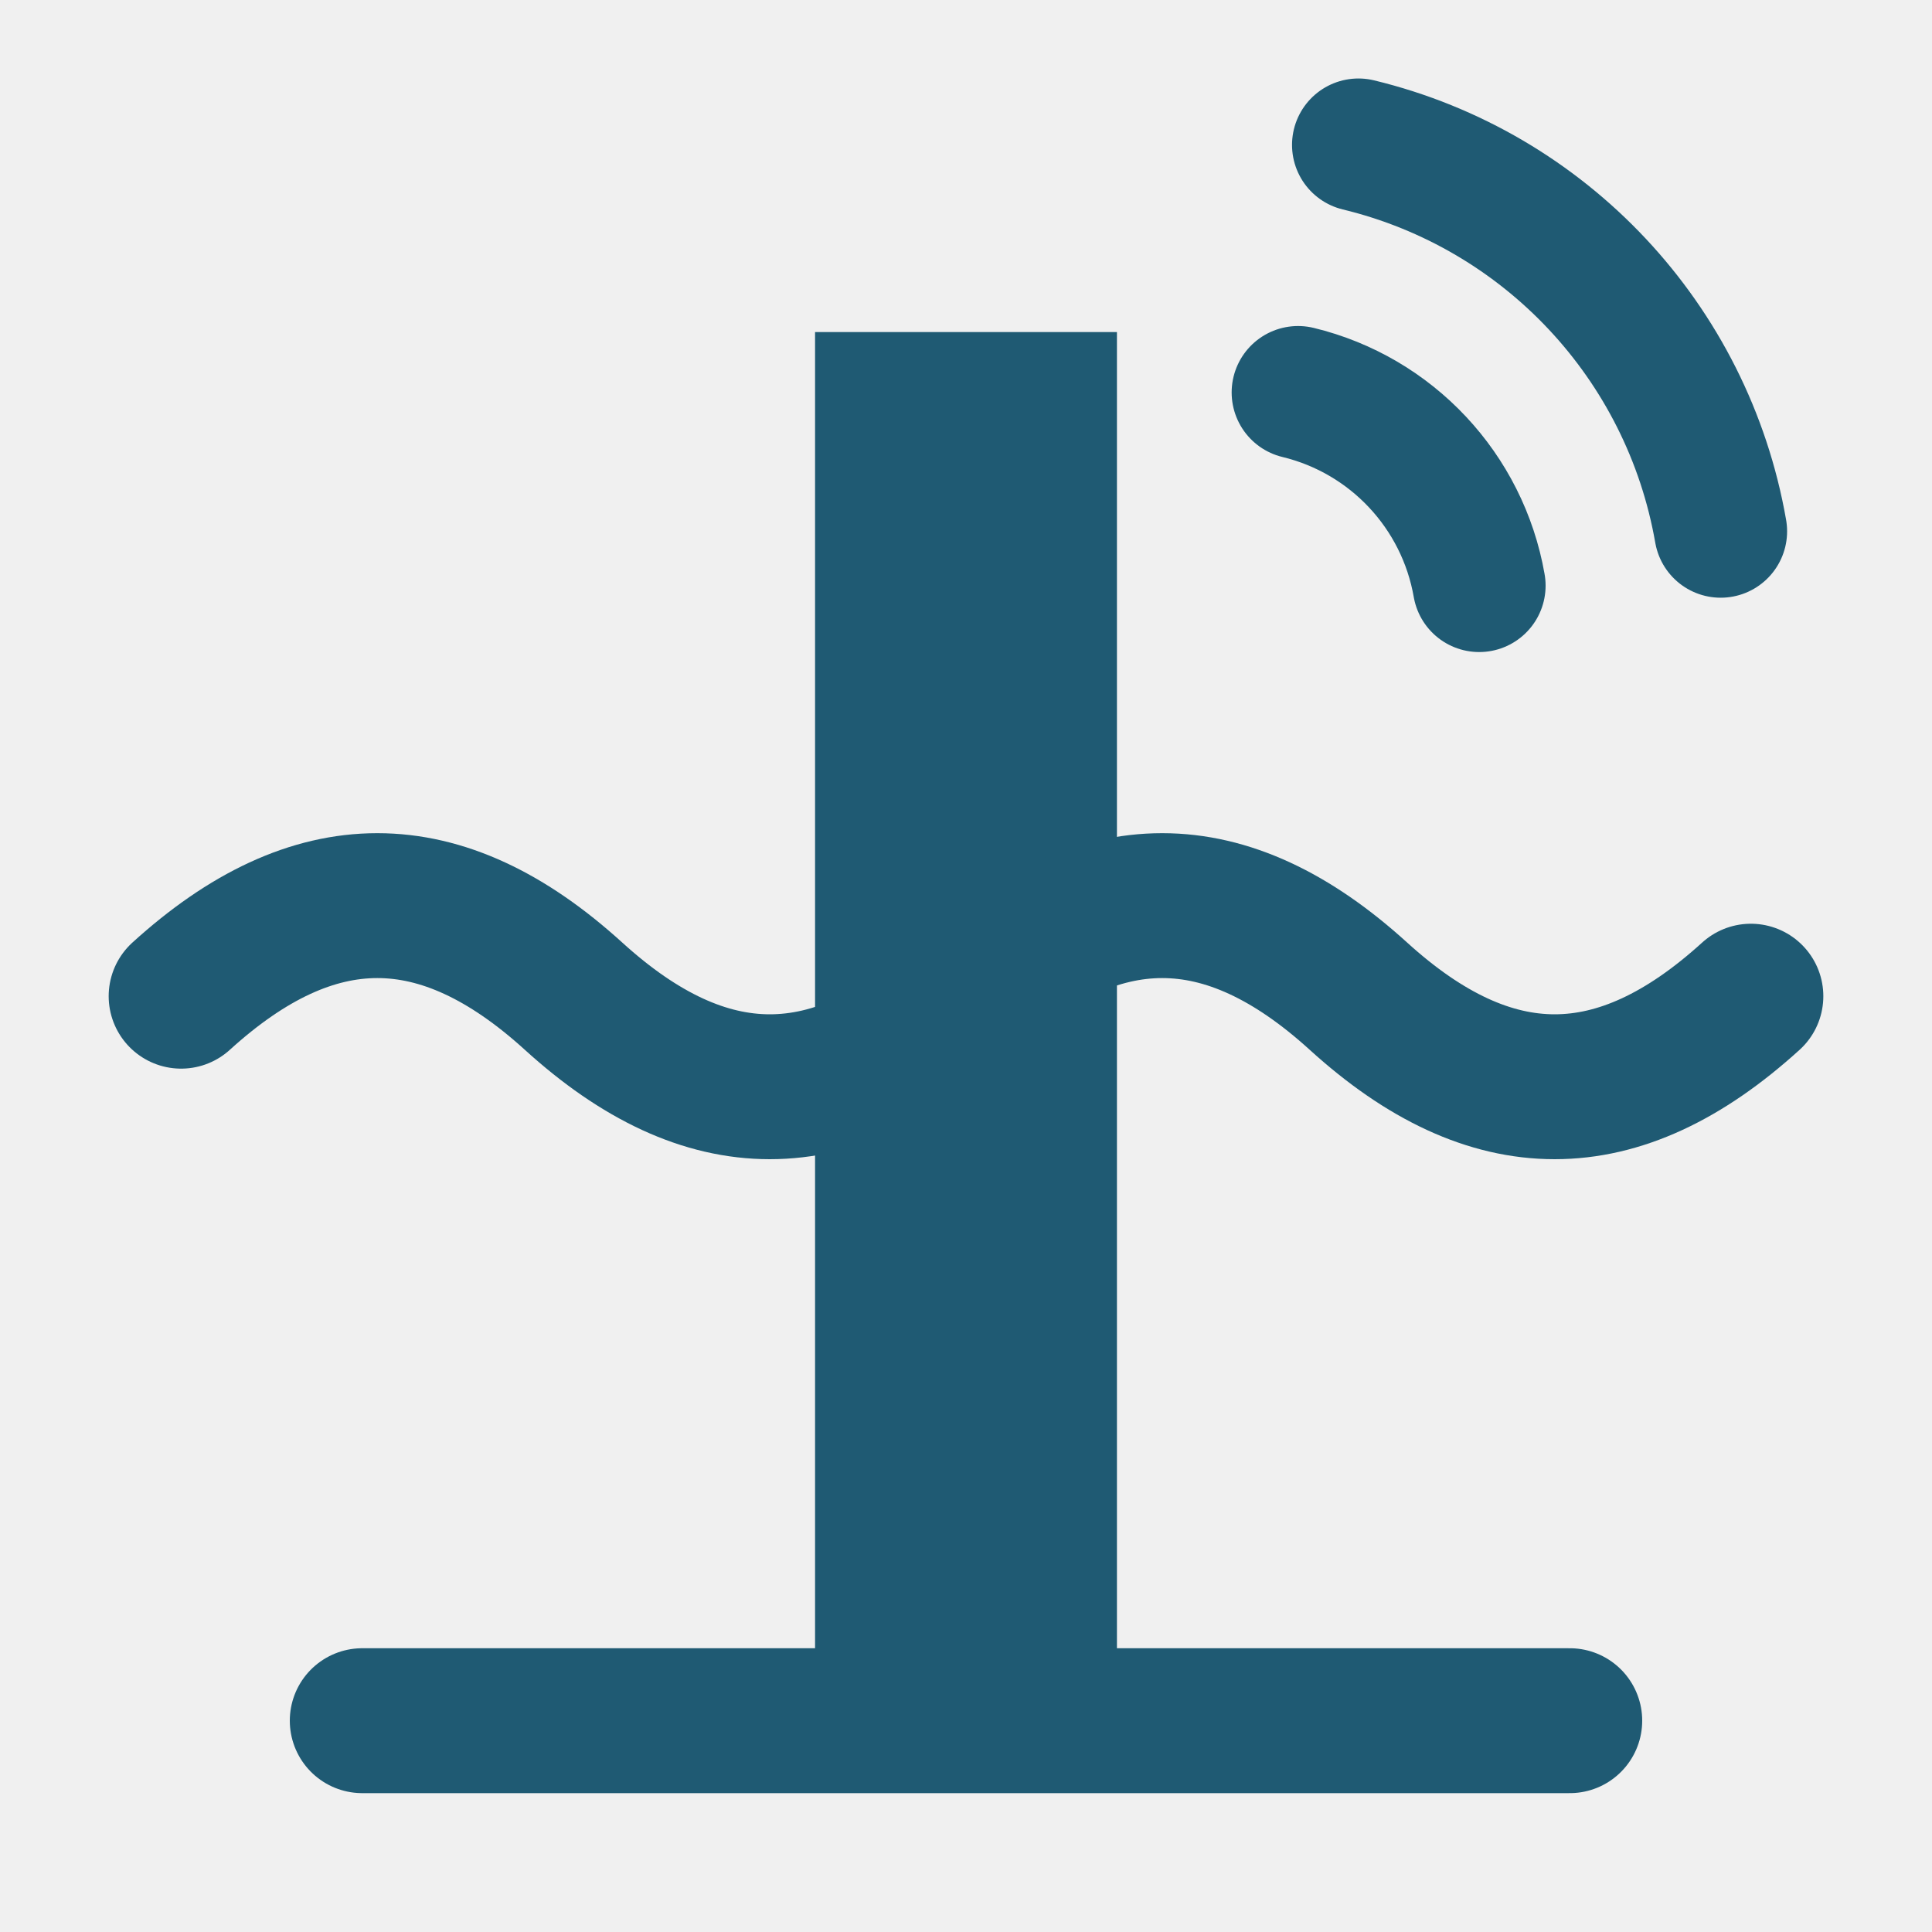
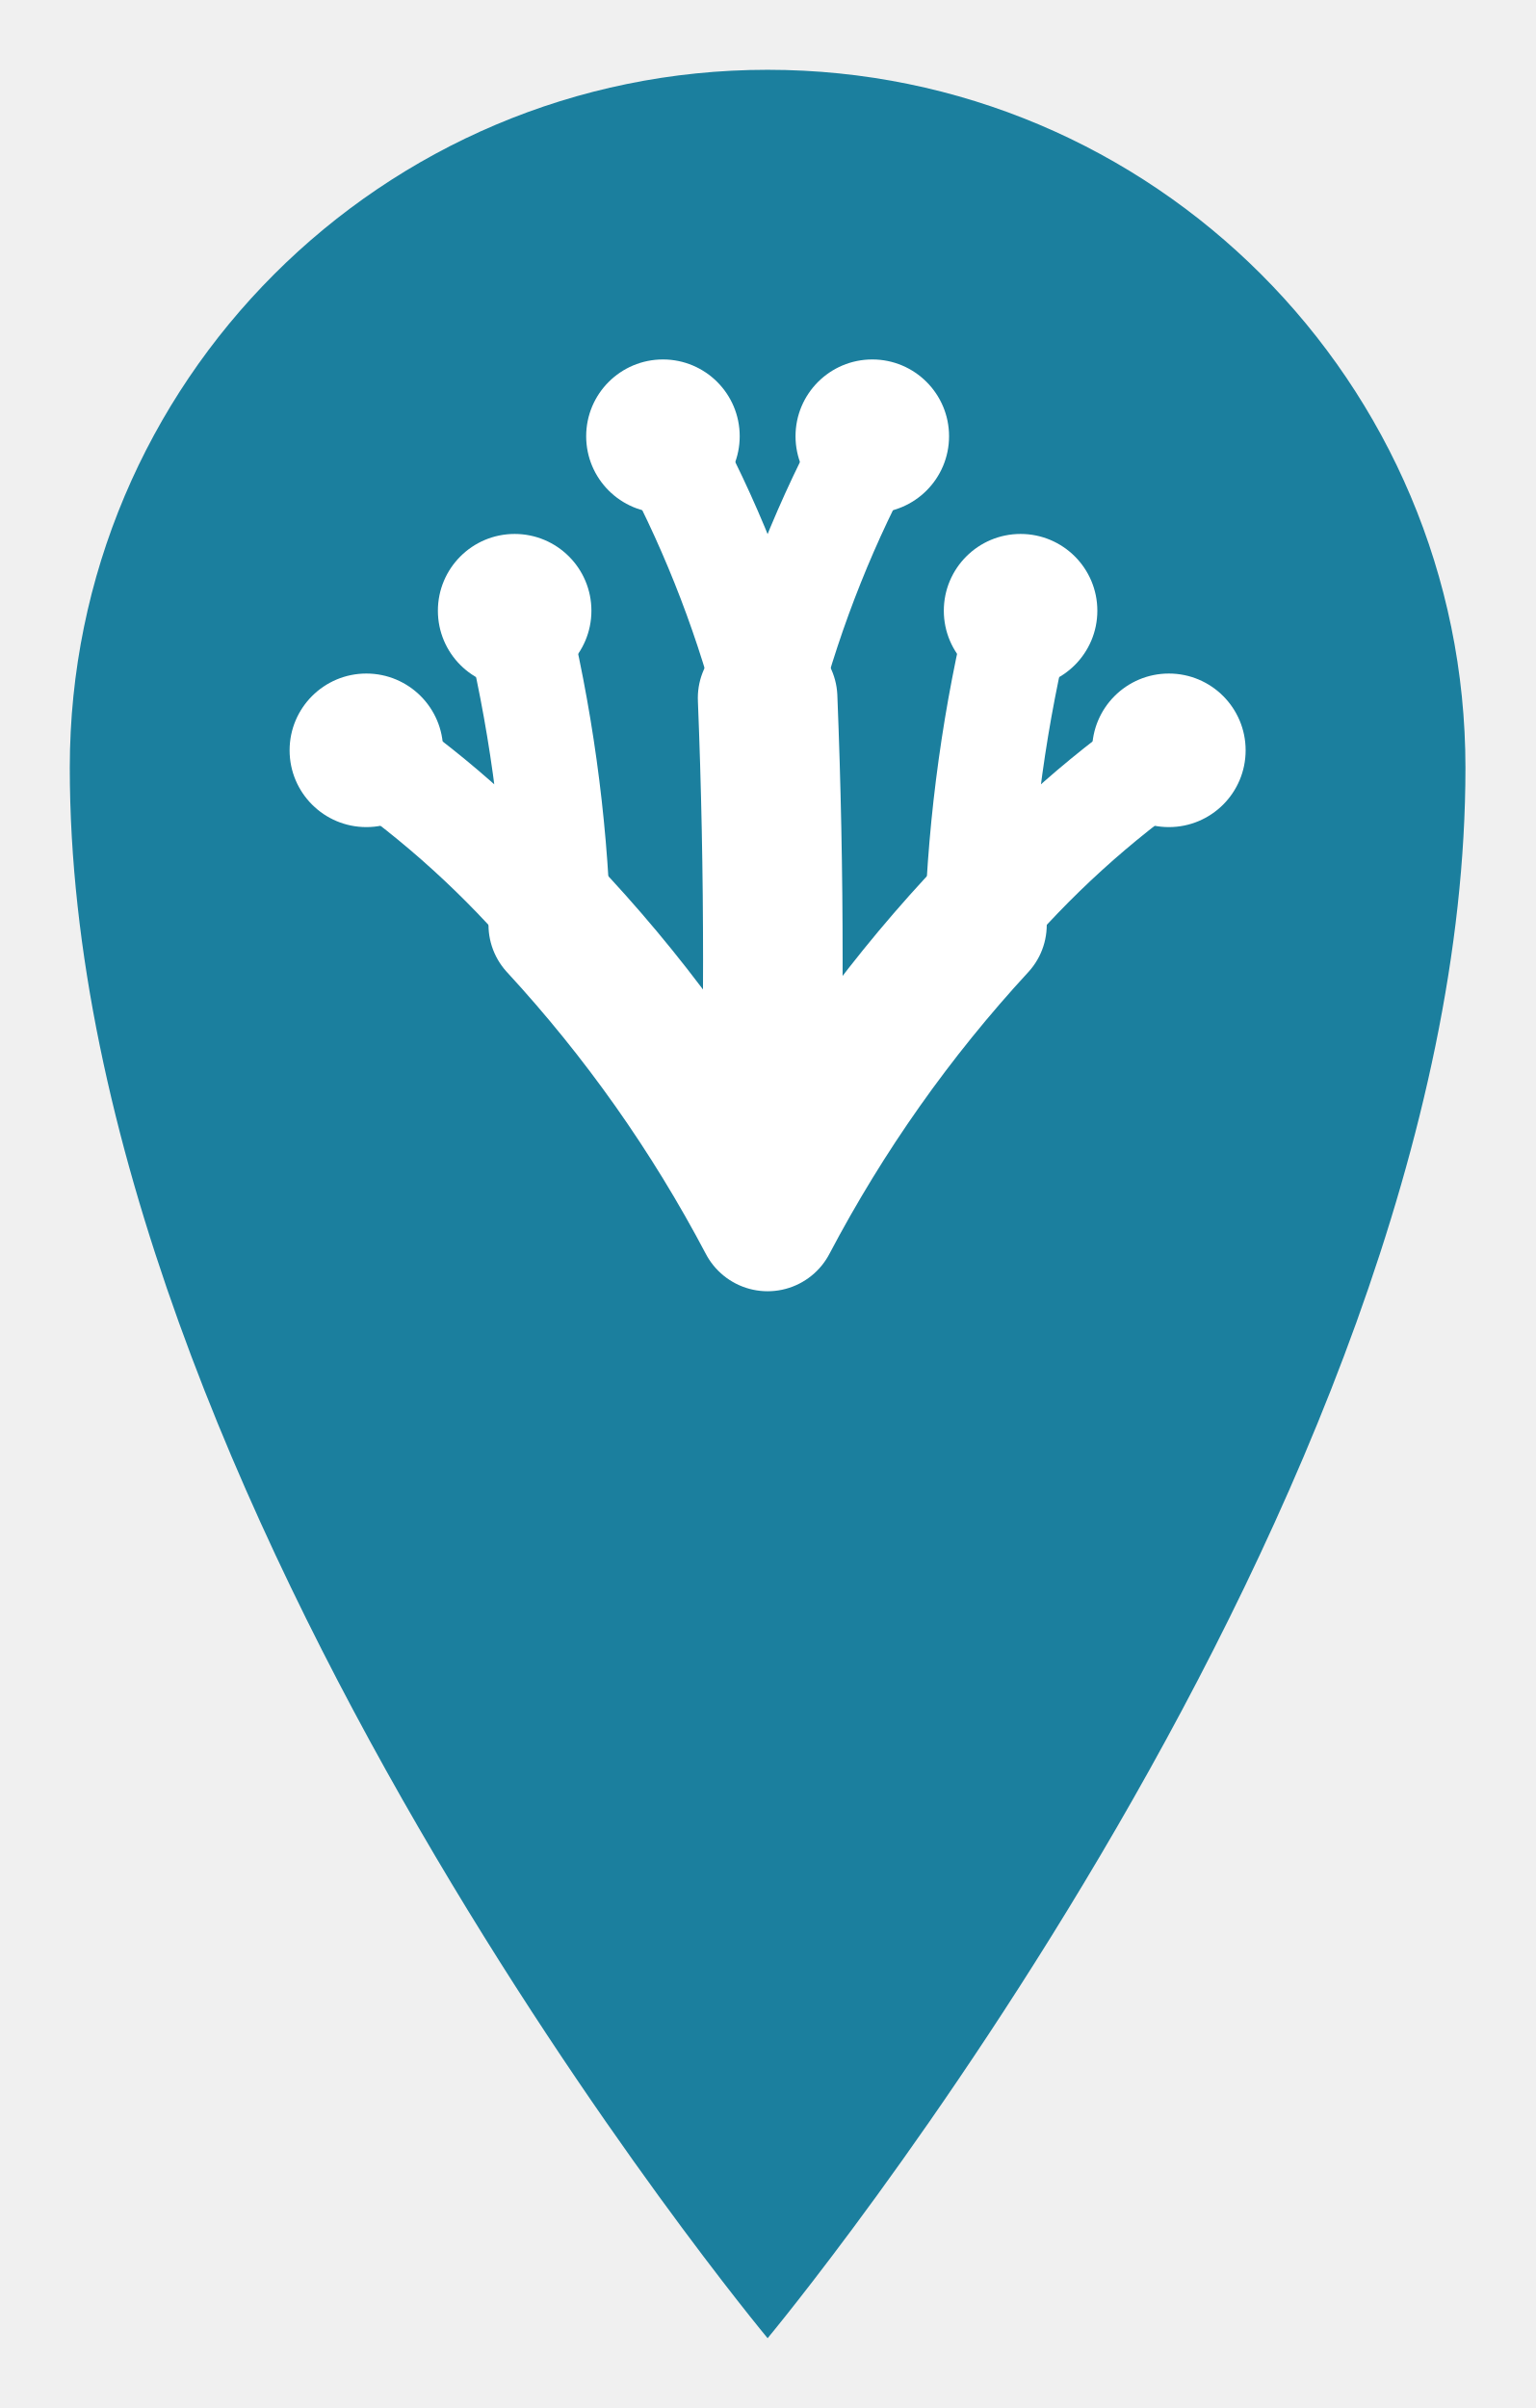
- <svg xmlns="http://www.w3.org/2000/svg" viewBox="0 0 32 32" fill="#1f5a73" stroke="#1f5a73">
-   <path d="M14 6h4v21h-4z" />
-   <path d="M3 16.5c2.2-2 4.3-2 6.5 0s4.3 2 6.5 0 4.3-2 6.5 0 4.3 2 6.5 0" fill="none" stroke-width="2.4" stroke-linecap="round" />
-   <path d="M6 28.5h20" fill="none" stroke-width="2.4" stroke-linecap="round" />
-   <path d="M21.5 6.5a4 4 0 0 1 3 3.2M22.5 2.4a8 8 0 0 1 6 6.4" fill="none" stroke-width="2.2" stroke-linecap="round" />
+ <svg xmlns="http://www.w3.org/2000/svg" viewBox="46 26 88 138">
+   <path d="M90 160C90 160 50 112 50 70A40 40 0 0 1 130 70C130 112 90 160 90 160Z" fill="#1B7F9E" />
+   <g fill="none" stroke="#fff" stroke-linecap="round" stroke-linejoin="round">
+     <path d="M90 96Q85.1 86.7 78 79M90 96Q90.6 81 90 66M90 96Q94.9 86.7 102 79" stroke-width="8" />
+     <path d="M78 79Q73.2 73.3 67 69M78 79Q77.7 69.9 75.5 61M90 66Q87.9 58.1 84 51M90 66Q92.1 58.1 96 51M102 79Q102.3 69.9 104.5 61M102 79Q106.8 73.3 113 69" stroke-width="6" />
+   </g>
+   <g fill="#fff">
+     <circle cx="67" cy="69" r="4.4" />
+     <circle cx="75.5" cy="61" r="4.4" />
+     <circle cx="84" cy="51" r="4.4" />
+     <circle cx="96" cy="51" r="4.4" />
+     <circle cx="104.5" cy="61" r="4.4" />
+     <circle cx="113" cy="69" r="4.4" />
+   </g>
</svg>
